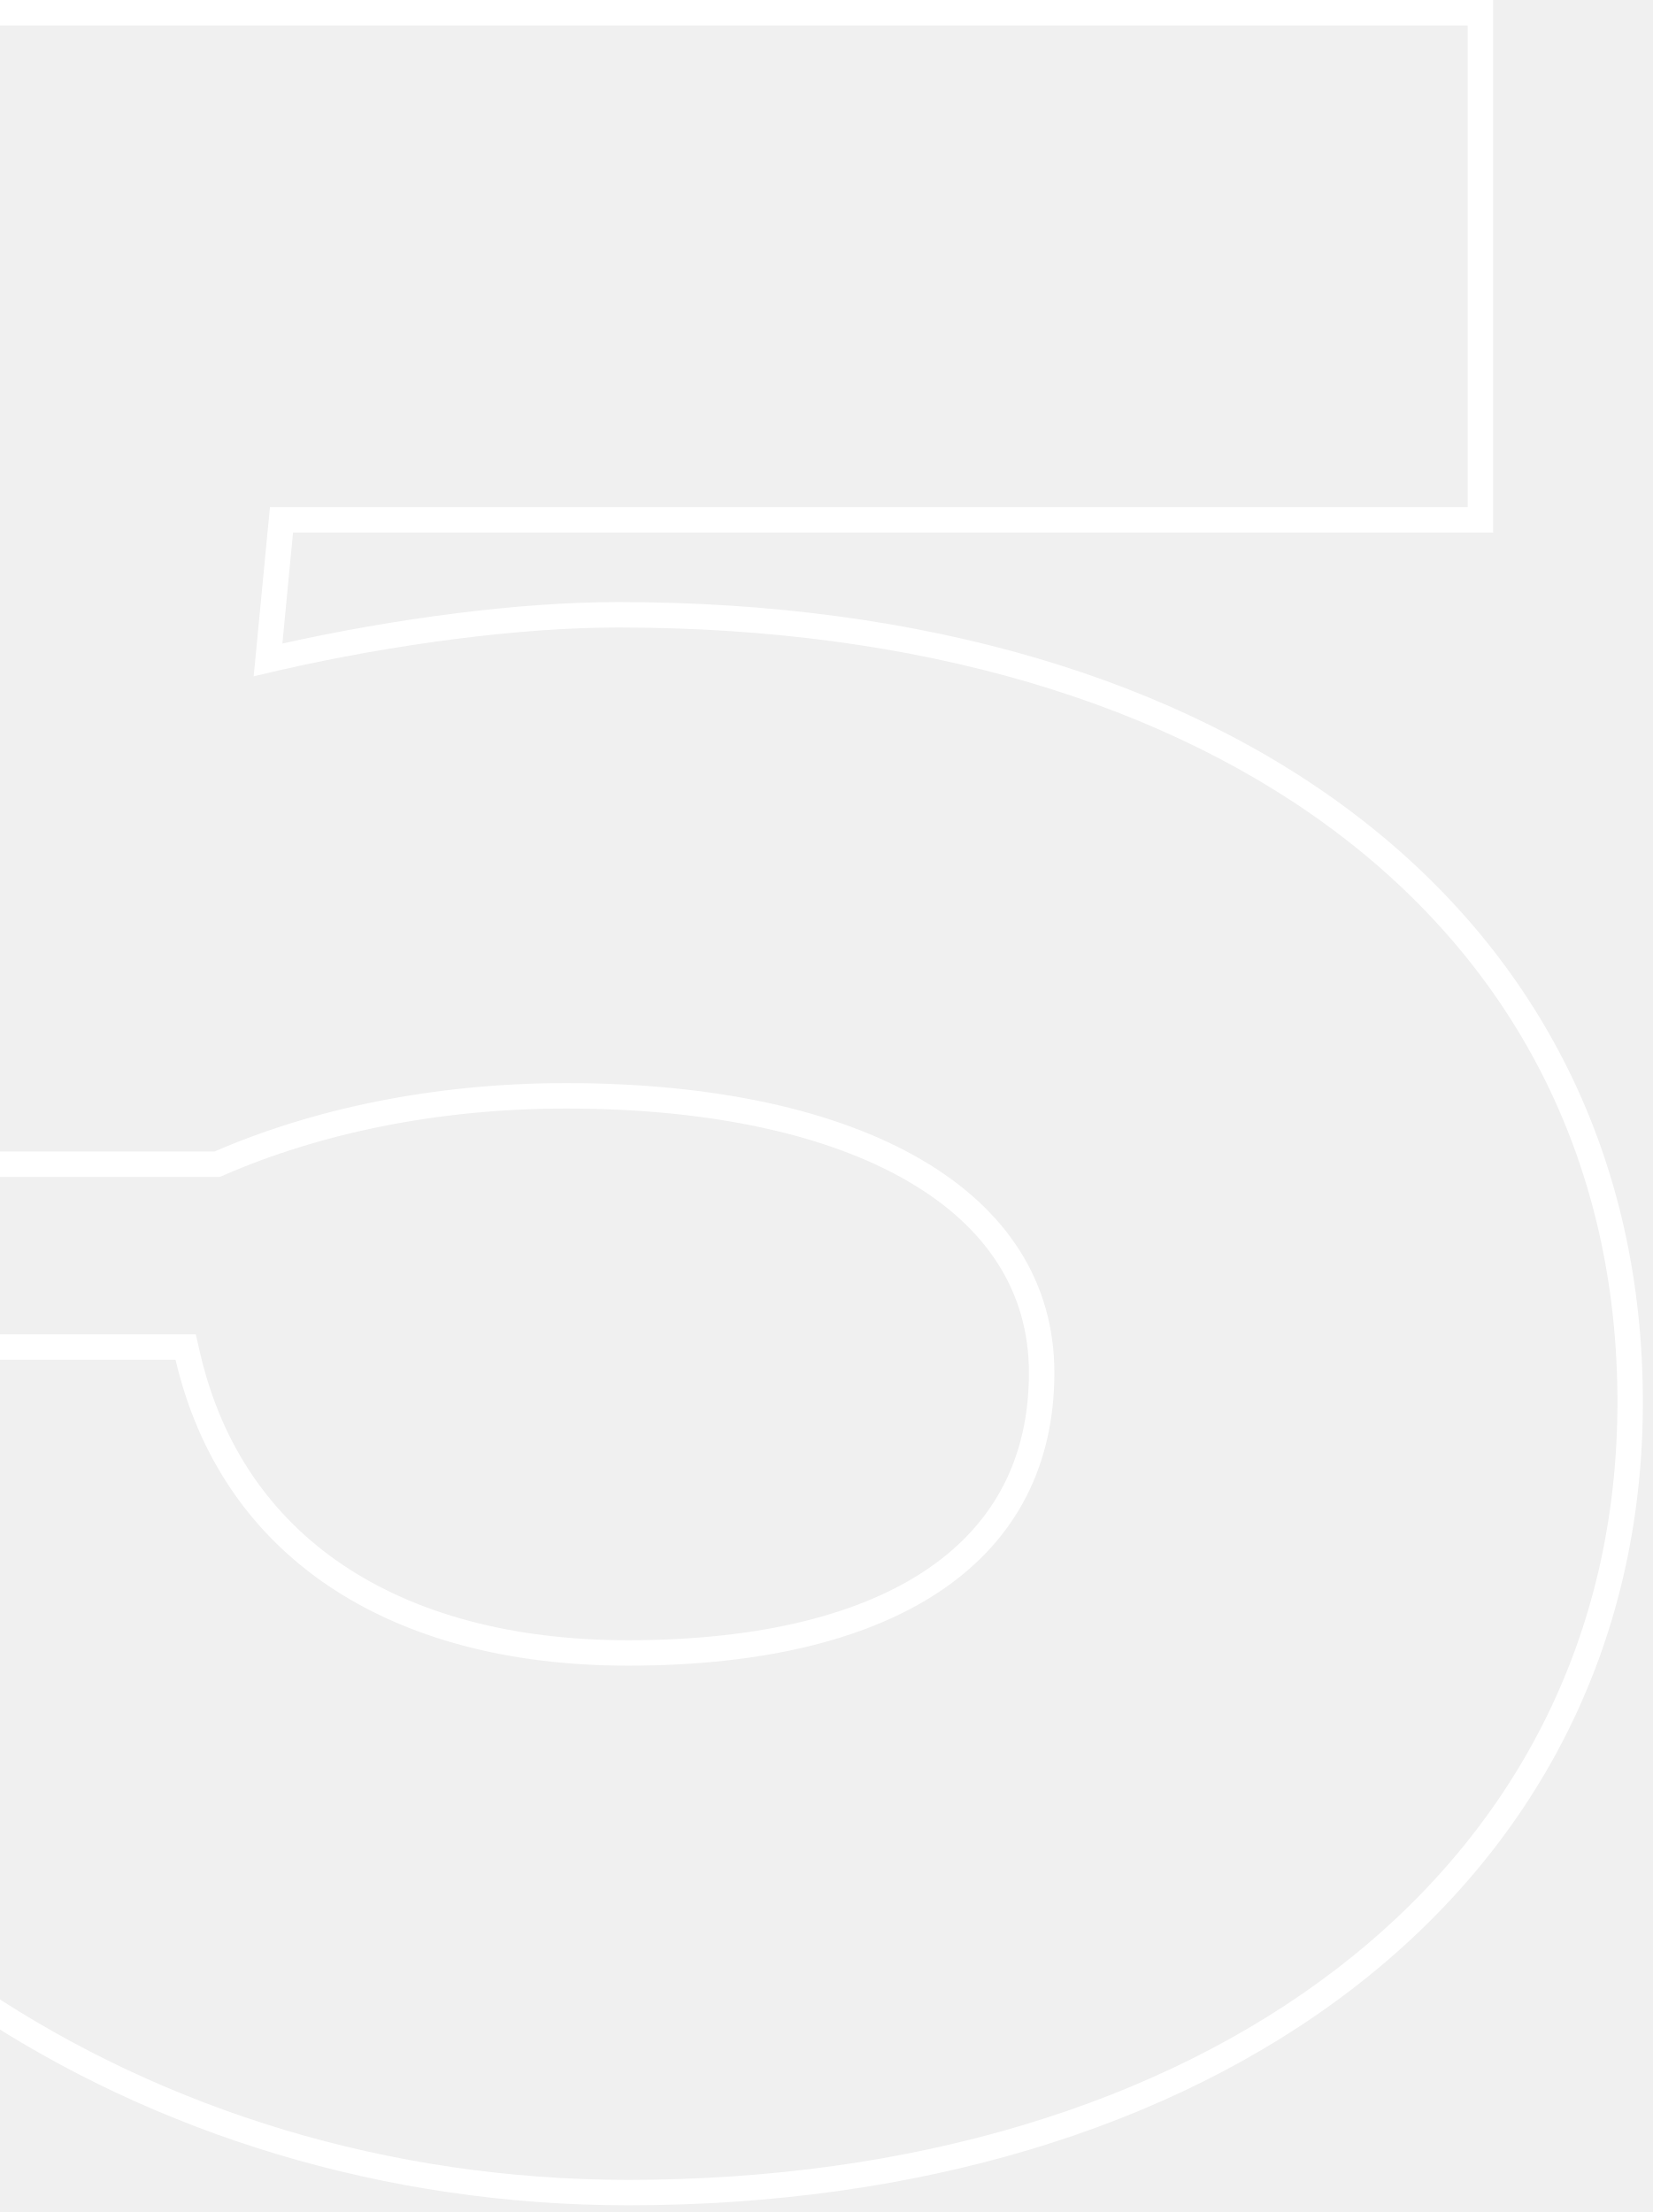
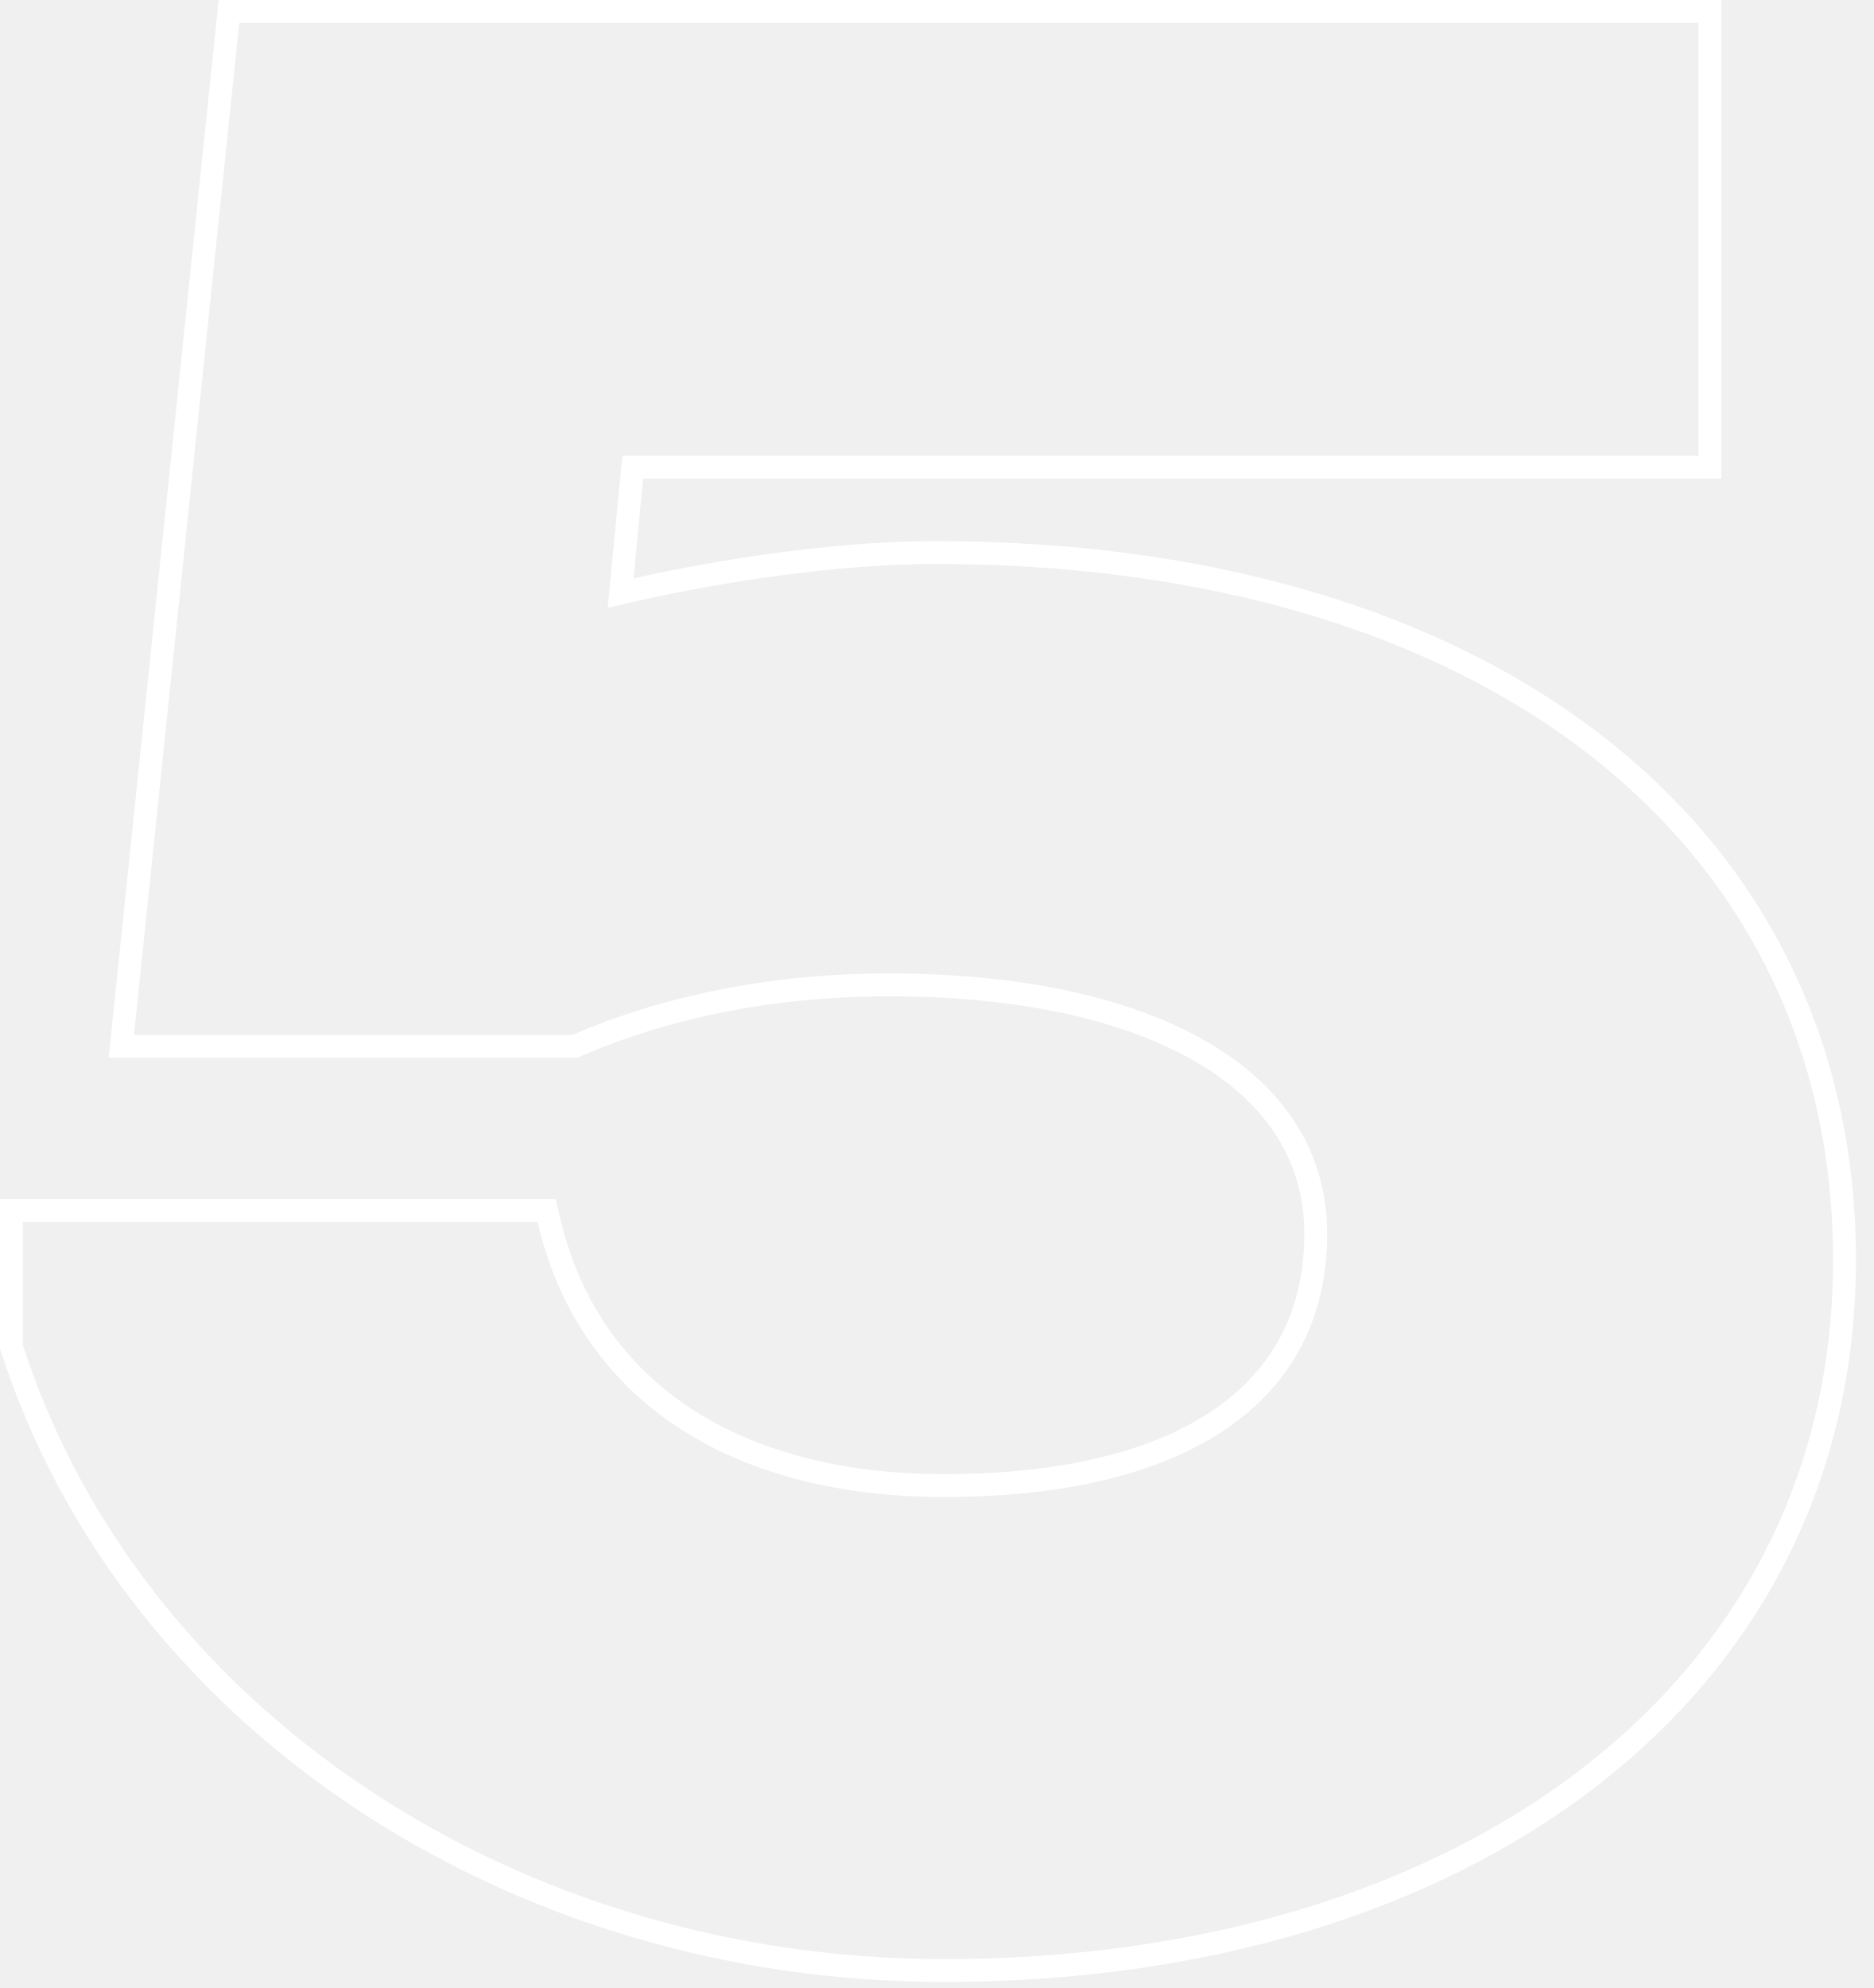
- <svg xmlns="http://www.w3.org/2000/svg" width="65" height="87" viewBox="0 0 65 87" fill="none">
-   <path fill-rule="evenodd" clip-rule="evenodd" d="M-16.624 59.013V52.48H7.698L7.878 53.253C8.719 56.856 10.656 59.645 13.479 61.547C16.316 63.458 20.108 64.512 24.696 64.512C29.963 64.512 33.926 63.474 36.544 61.665C39.112 59.891 40.464 57.323 40.464 53.992C40.464 50.828 38.825 48.28 35.728 46.472C32.592 44.641 27.988 43.6 22.264 43.6C17.143 43.6 12.543 44.6 8.838 46.206L8.647 46.288H-11.87L-7.053 0H58.72V20.944H11.524L11.105 25.311C15.545 24.323 20.394 23.68 24.312 23.68C36.308 23.68 46.367 26.694 53.451 32.16C60.56 37.645 64.608 45.553 64.608 55.144C64.608 64.815 60.322 72.75 53.16 78.242C46.02 83.717 36.063 86.736 24.696 86.736C5.514 86.736 -11.303 75.51 -16.576 59.163L-16.624 59.013ZM11.004 26.358C10.658 26.437 10.316 26.517 9.976 26.6L10.616 19.944H57.72V1H-6.152L-10.76 45.288H8.44C12.28 43.624 17.016 42.6 22.264 42.6C33.912 42.6 41.464 46.824 41.464 53.992C41.464 61.288 35.448 65.512 24.696 65.512C15.224 65.512 8.696 61.16 6.904 53.48H-15.624V58.856C-10.504 74.728 5.88 85.736 24.696 85.736C47.096 85.736 63.608 73.832 63.608 55.144C63.608 36.584 47.992 24.68 24.312 24.68C20.391 24.68 15.477 25.342 11.004 26.358Z" fill="white" />
+ <svg xmlns="http://www.w3.org/2000/svg" width="82" height="87" viewBox="0 0 82 87" fill="none">
+   <path fill-rule="evenodd" clip-rule="evenodd" d="M0 59.013V52.48H24.322L24.502 53.253C25.343 56.856 27.28 59.645 30.103 61.547C32.94 63.458 36.732 64.512 41.32 64.512C46.587 64.512 50.55 63.474 53.167 61.665C55.736 59.891 57.088 57.323 57.088 53.992C57.088 50.828 55.449 48.28 52.352 46.472C49.216 44.641 44.612 43.6 38.888 43.6C33.767 43.6 29.167 44.6 25.462 46.206L25.271 46.288H4.755L9.571 0H75.344V20.944H28.148L27.729 25.311C32.169 24.323 37.018 23.68 40.936 23.68C52.932 23.68 62.991 26.694 70.075 32.16C77.184 37.645 81.232 45.553 81.232 55.144C81.232 64.815 76.946 72.75 69.784 78.242C62.644 83.717 52.687 86.736 41.32 86.736C22.138 86.736 5.321 75.51 0.048 59.163L0 59.013ZM27.628 26.358C27.282 26.437 26.94 26.517 26.6 26.6L27.24 19.944H74.344V1H10.472L5.864 45.288H25.064C28.904 43.624 33.64 42.6 38.888 42.6C50.536 42.6 58.088 46.824 58.088 53.992C58.088 61.288 52.072 65.512 41.32 65.512C31.848 65.512 25.32 61.16 23.528 53.48H1V58.856C6.12 74.728 22.504 85.736 41.32 85.736C63.72 85.736 80.232 73.832 80.232 55.144C80.232 36.584 64.616 24.68 40.936 24.68C37.015 24.68 32.101 25.342 27.628 26.358Z" fill="white" />
</svg>
